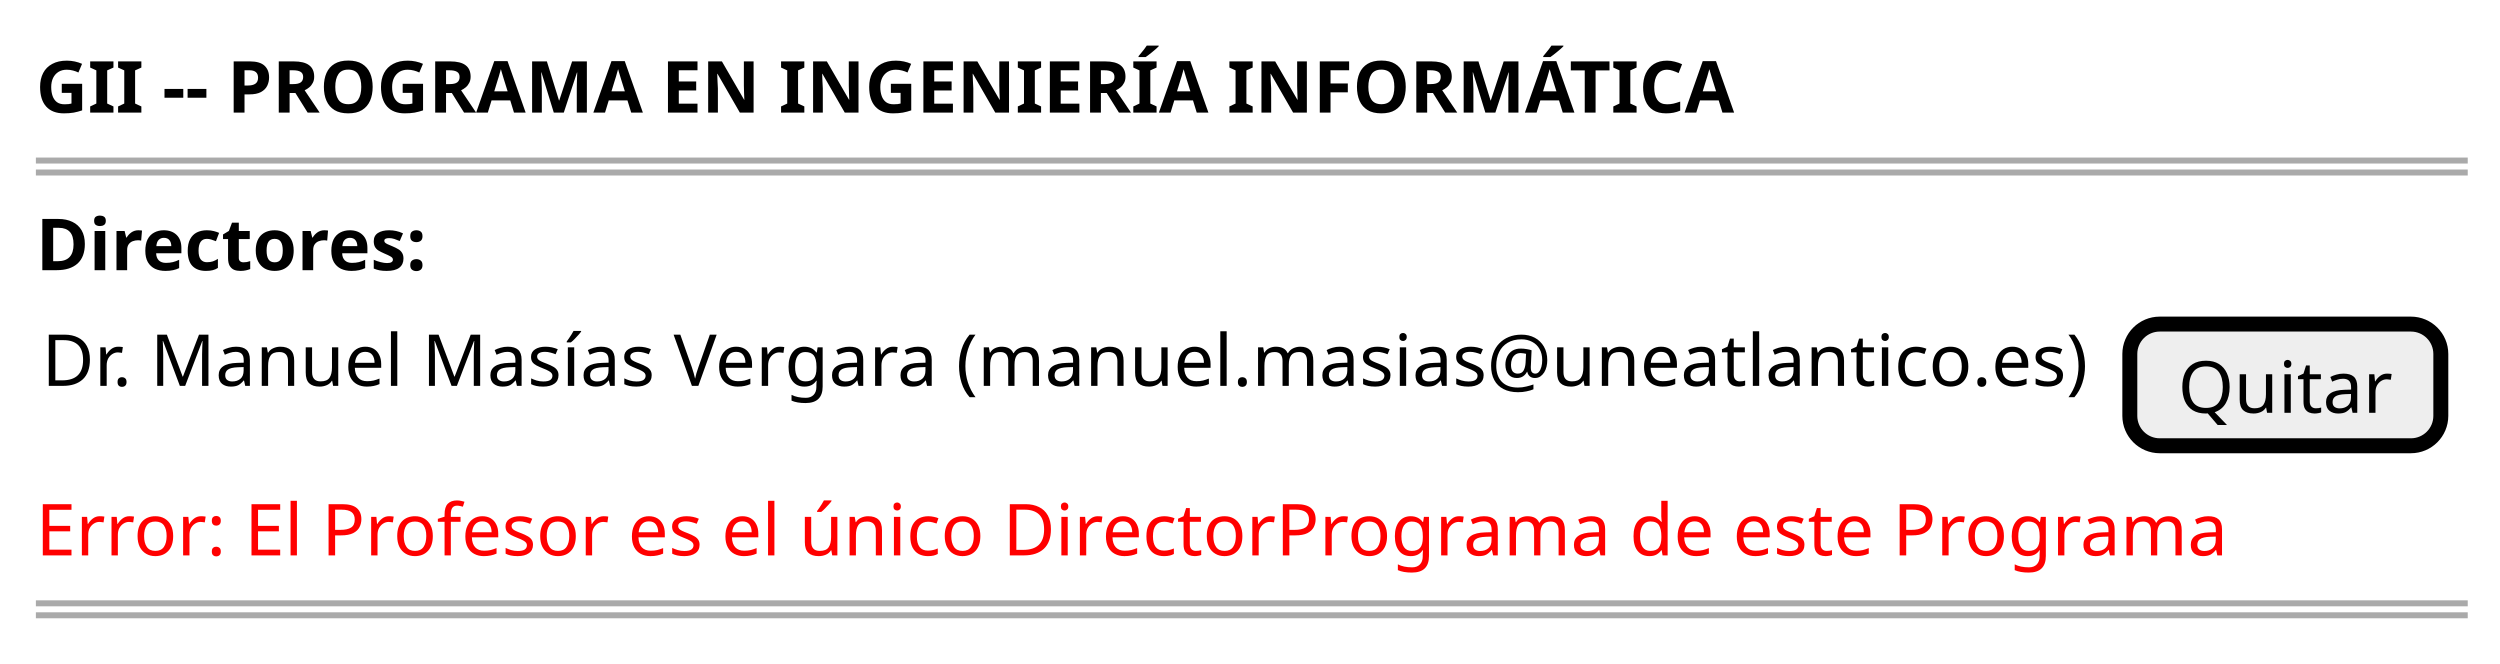
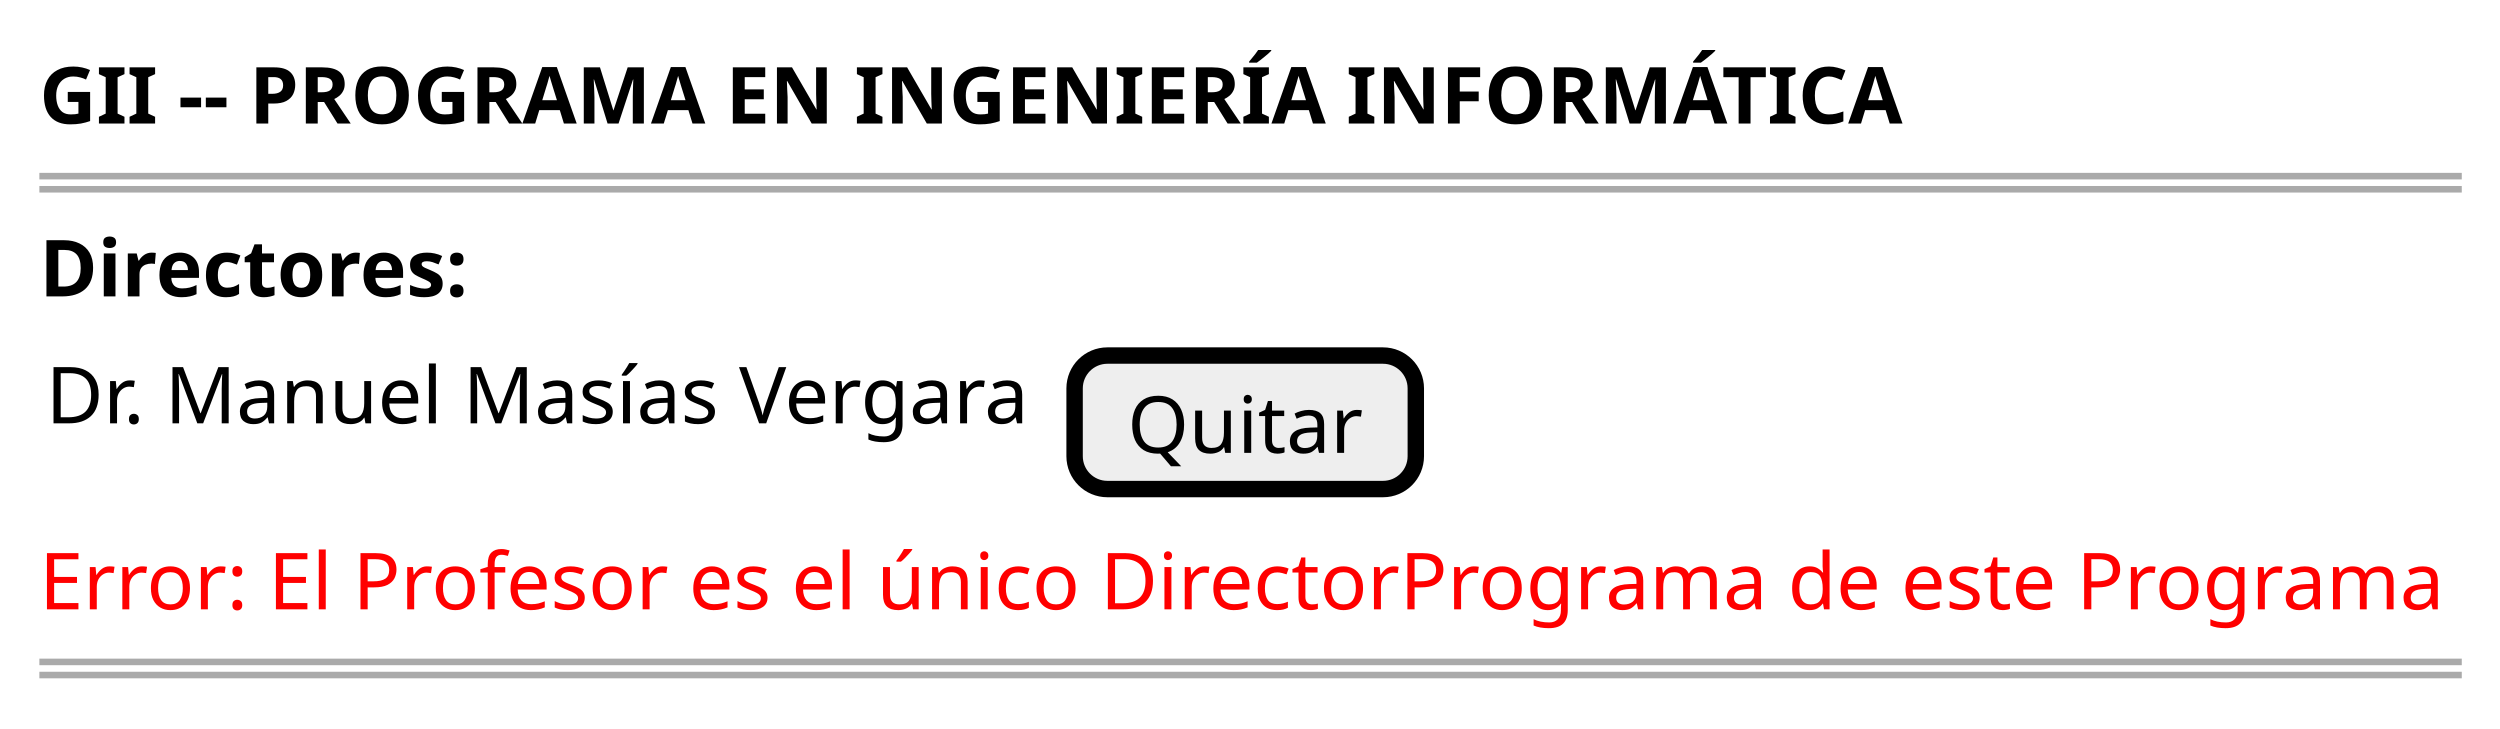
- <svg xmlns="http://www.w3.org/2000/svg" version="1.1" data-diagram-type="SALT" style="width:418px;height:111px;background:#FFFFFF;" width="418px" height="111px" viewBox="0 0 418 111" zoomAndPan="magnify" preserveAspectRatio="none" contentStyleType="text/css">
+ <svg xmlns="http://www.w3.org/2000/svg" version="1.1" data-diagram-type="SALT" style="width:381px;height:111px;background:#FFFFFF;" width="381px" height="111px" viewBox="0 0 381 111" zoomAndPan="magnify" preserveAspectRatio="none" contentStyleType="text/css">
  <defs />
  <g font-family="sans-serif" lengthAdjust="spacing">
    <text x="6" y="18.828" fill="#000" font-size="12" textLength="284.498" font-weight="700">GII -- PROGRAMA EN INGENIERÍA INFORMÁTICA</text>
-     <line x1="6" y1="26.844" x2="412.606" y2="26.844" style="stroke:#AAA;stroke-width:1;" />
-     <line x1="6" y1="28.844" x2="412.606" y2="28.844" style="stroke:#AAA;stroke-width:1;" />
+     <line x1="6" y1="26.844" x2="375.175" y2="26.844" style="stroke:#AAA;stroke-width:1;" />
+     <line x1="6" y1="28.844" x2="375.175" y2="28.844" style="stroke:#AAA;stroke-width:1;" />
    <text x="6" y="45.172" fill="#000" font-size="12" textLength="65.724" font-weight="700">Directores:</text>
-     <text x="7" y="64.516" fill="#000" font-size="12" textLength="344.606">Dr. Manuel Masías Vergara (manuel.masias@uneatlantico.es)</text>
-     <rect x="356.106" y="54.188" width="52" height="20.344" fill="#EEE" style="stroke:#000;stroke-width:2.5;" rx="5" ry="5" />
-     <text x="364.154" y="69.016" fill="#000" font-size="12" textLength="35.904">Quitar</text>
+     <text x="7" y="64.516" fill="#000" font-size="12" textLength="152.269">Dr. Manuel Masías Vergara</text>
+     <rect x="163.769" y="54.188" width="52" height="20.344" fill="#EEE" style="stroke:#000;stroke-width:2.5;" rx="5" ry="5" />
+     <text x="171.817" y="69.016" fill="#000" font-size="12" textLength="35.904">Quitar</text>
    <text x="6" y="92.86" fill="#F00" font-size="12" textLength="368.175">Error: El Profesor es el único DirectorPrograma de este Programa</text>
-     <line x1="6" y1="100.876" x2="412.606" y2="100.876" style="stroke:#AAA;stroke-width:1;" />
-     <line x1="6" y1="102.876" x2="412.606" y2="102.876" style="stroke:#AAA;stroke-width:1;" />
+     <line x1="6" y1="100.876" x2="375.175" y2="100.876" style="stroke:#AAA;stroke-width:1;" />
+     <line x1="6" y1="102.876" x2="375.175" y2="102.876" style="stroke:#AAA;stroke-width:1;" />
  </g>
</svg>
